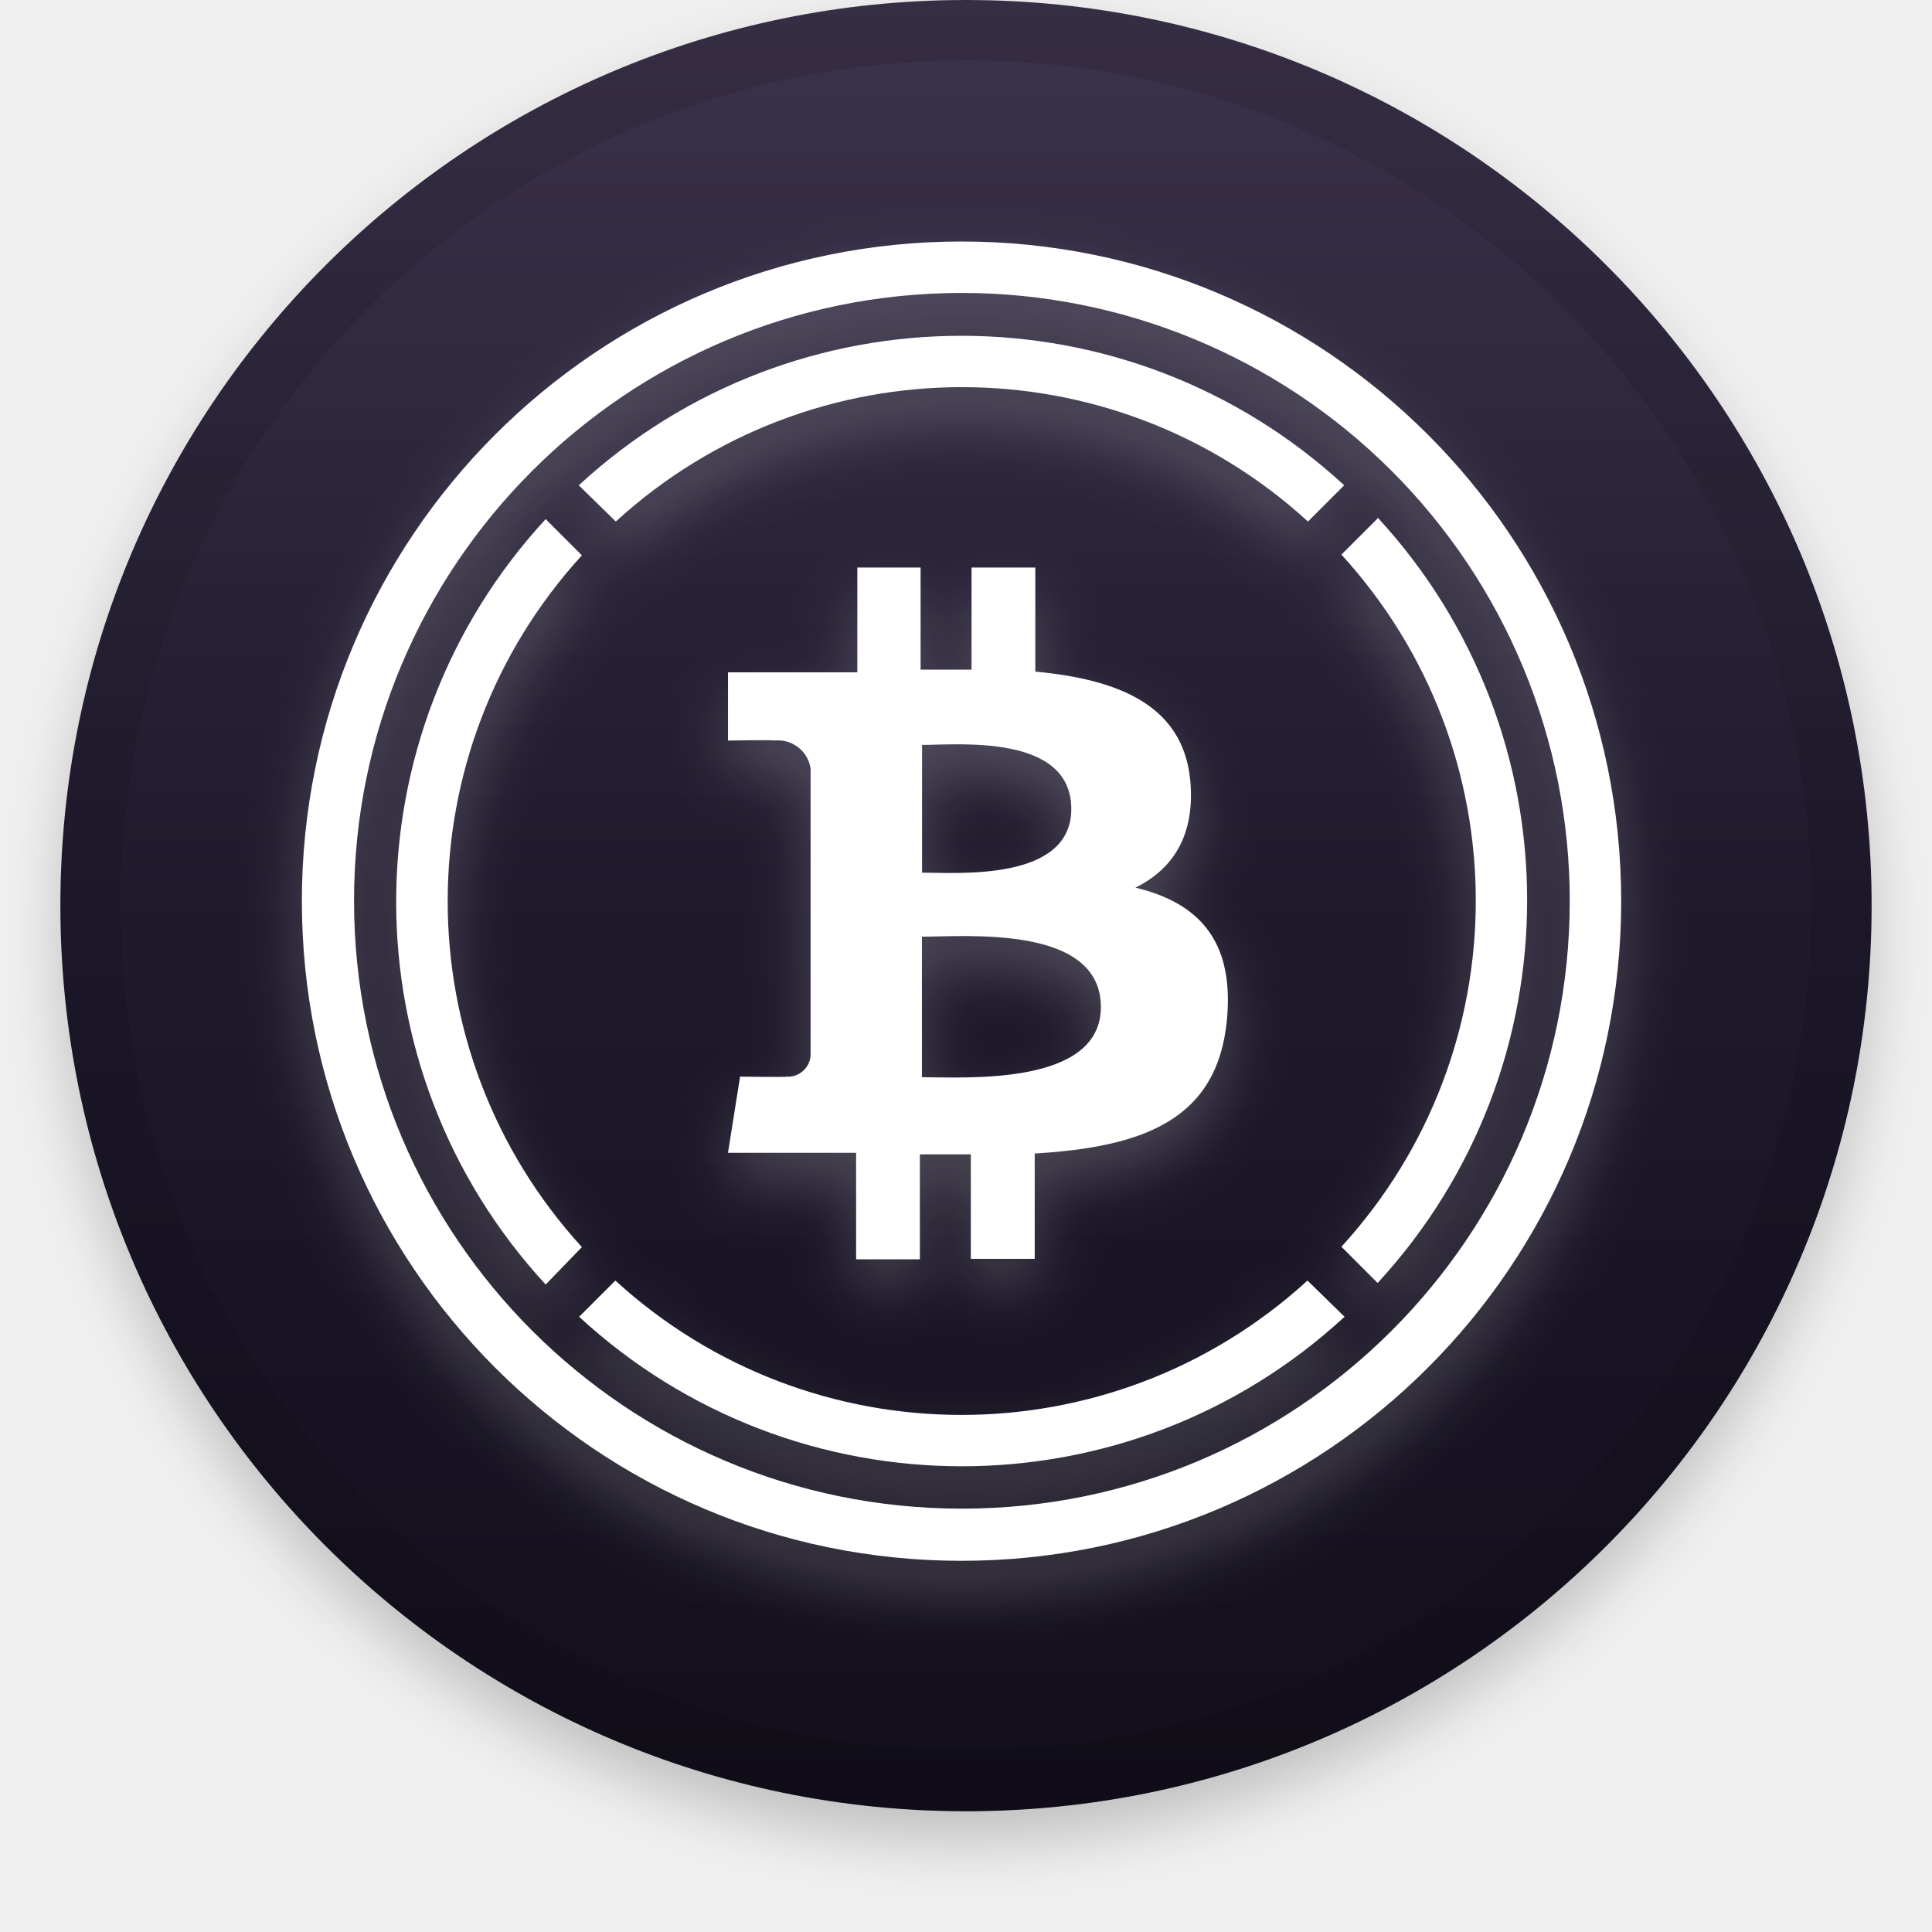
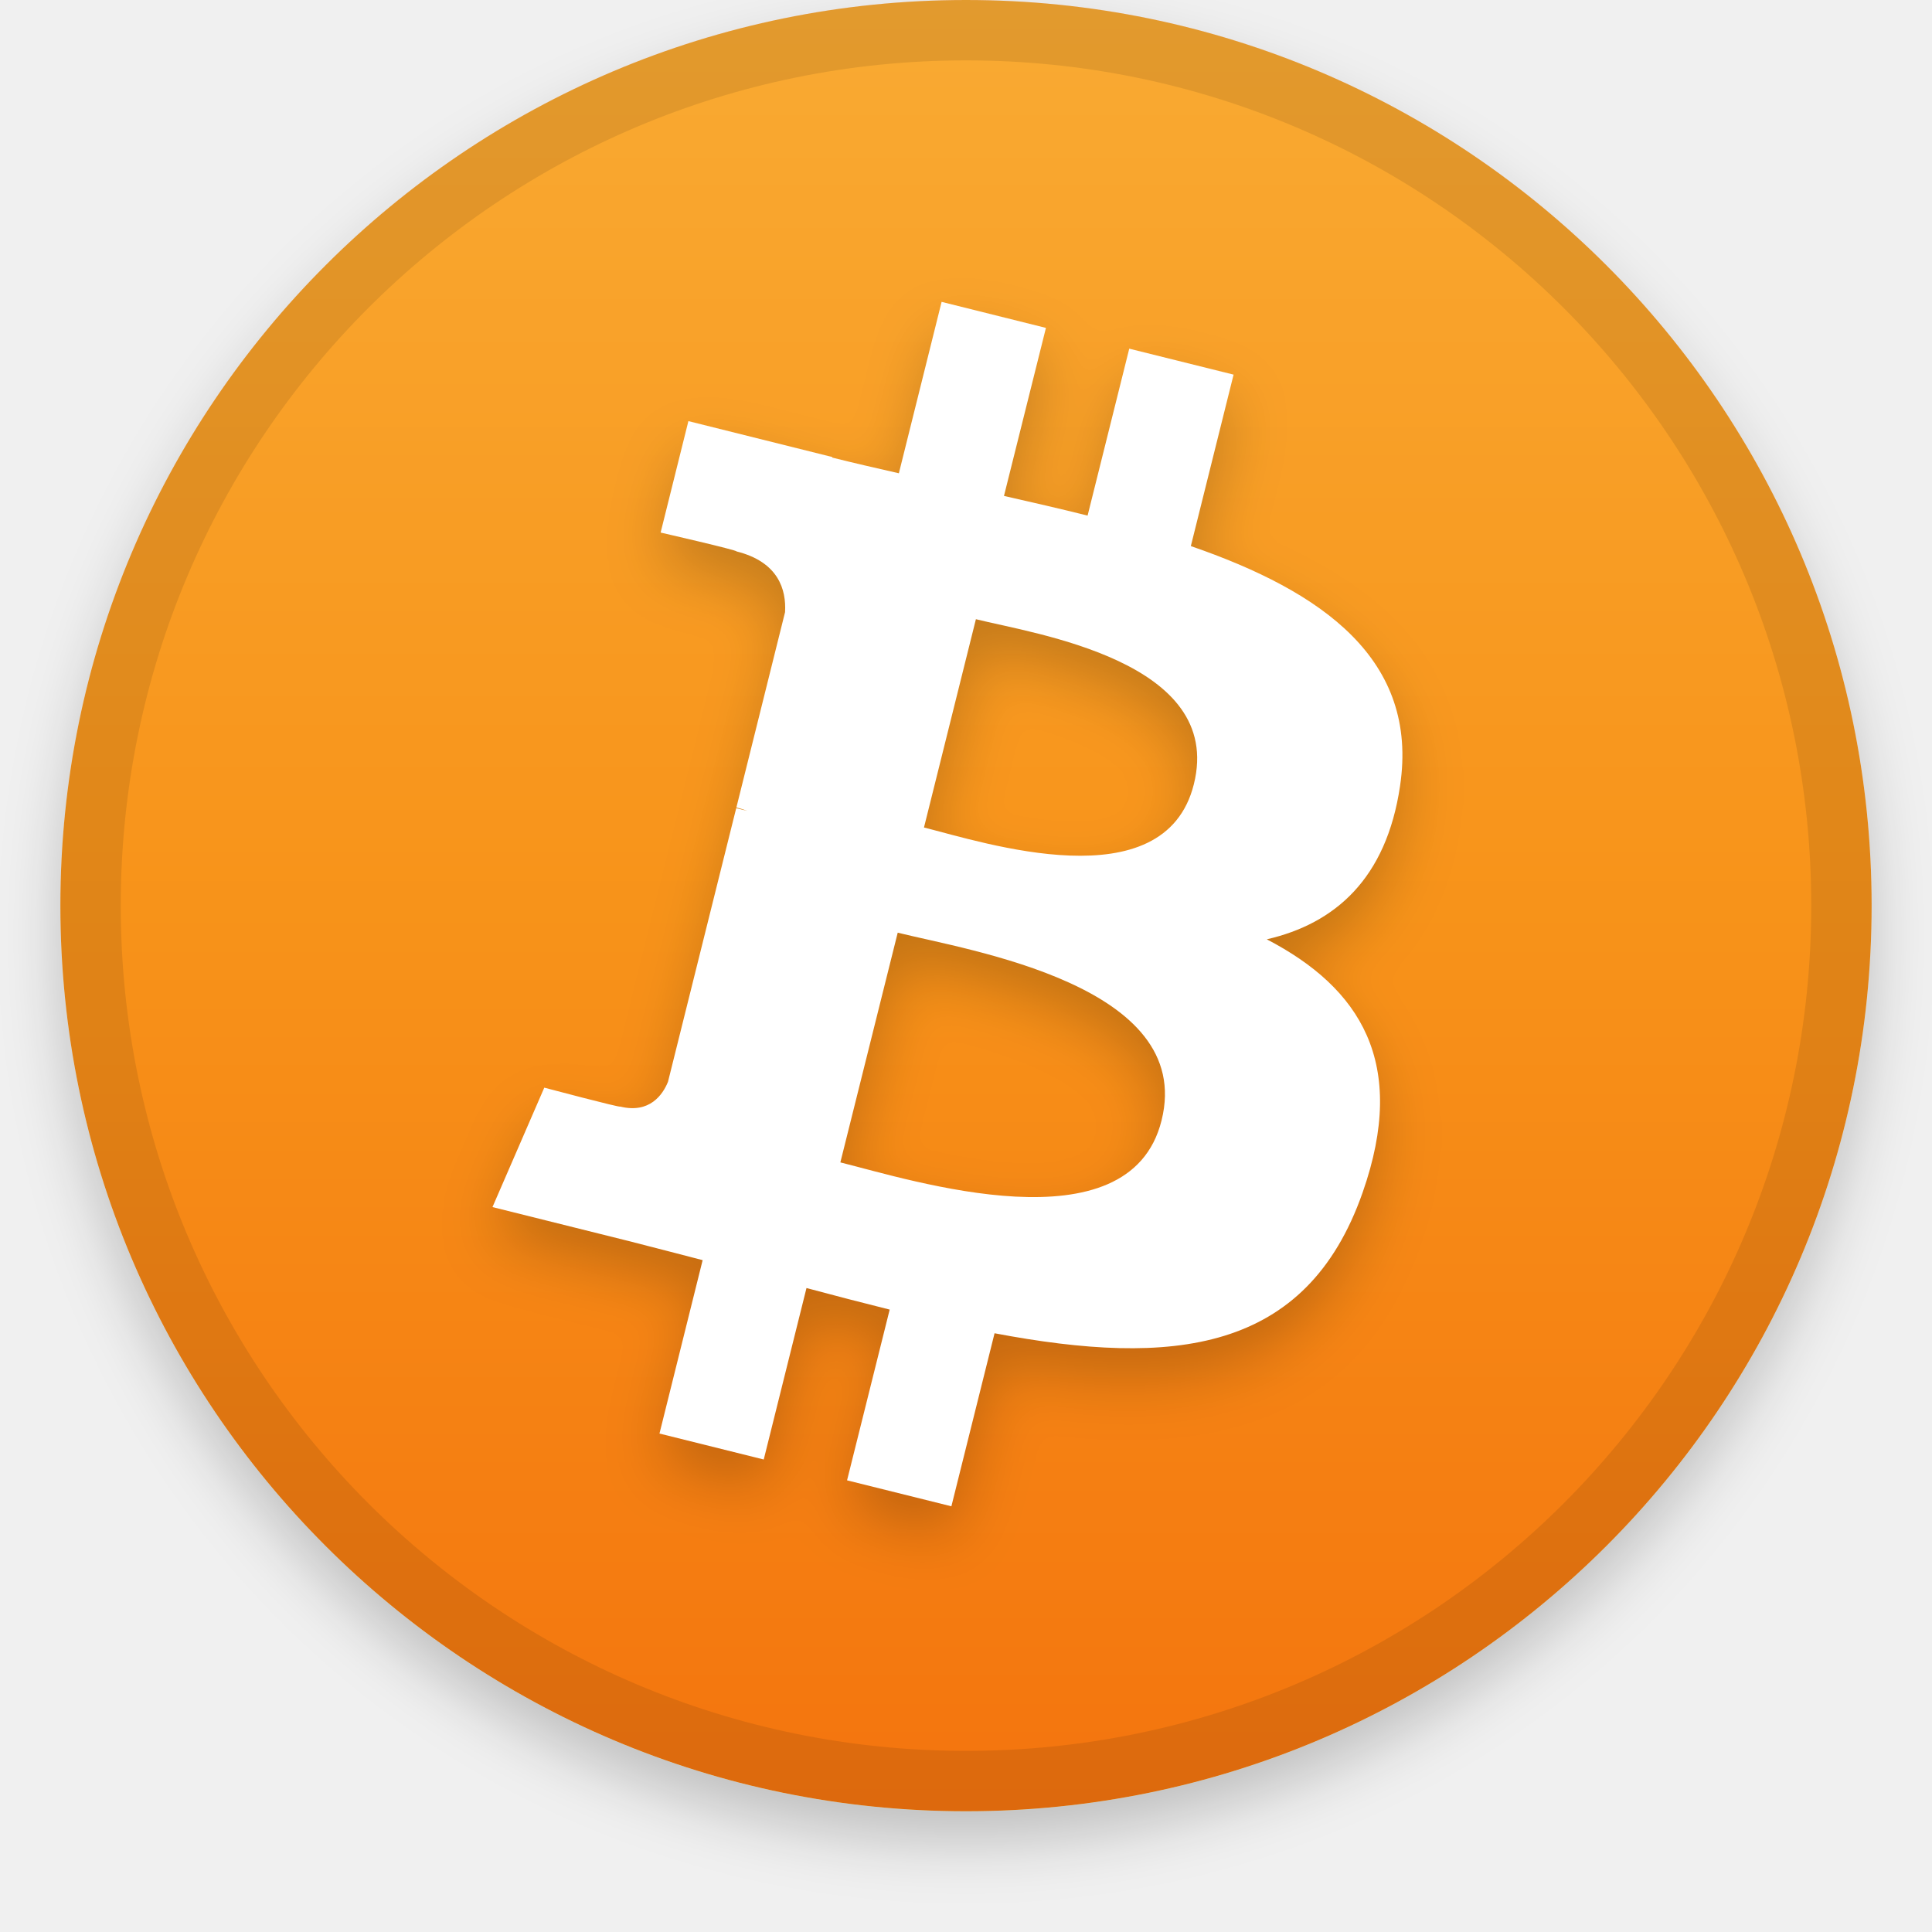
<svg xmlns="http://www.w3.org/2000/svg" xmlns:xlink="http://www.w3.org/1999/xlink" width="32" height="32" viewBox="0 0 32 32">
  <defs>
-     <filter x="-5.8%" y="-4.2%" width="111.7%" height="111.7%" filterUnits="objectBoundingBox" id="a">
+     <filter id="a" width="111.7%" height="111.7%" x="-5.8%" y="-4.2%" filterUnits="objectBoundingBox">
      <feOffset dy=".5" in="SourceAlpha" result="shadowOffsetOuter1" />
-       <feGaussianBlur stdDeviation=".5" in="shadowOffsetOuter1" result="shadowBlurOuter1" />
+       <feGaussianBlur in="shadowOffsetOuter1" result="shadowBlurOuter1" stdDeviation=".5" />
      <feComposite in="shadowBlurOuter1" in2="SourceAlpha" operator="out" result="shadowBlurOuter1" />
-       <feColorMatrix values="0 0 0 0 0 0 0 0 0 0 0 0 0 0 0 0 0 0 0.199 0" in="shadowBlurOuter1" />
+       <feColorMatrix in="shadowBlurOuter1" values="0 0 0 0 0 0 0 0 0 0 0 0 0 0 0 0 0 0 0.199 0" />
    </filter>
-     <filter id="d">
-       <feColorMatrix in="SourceGraphic" values="0 0 0 0 1 0 0 0 0 1 0 0 0 0 1 0 0 0 1 0" />
+     <filter id="d" width="123.2%" height="117.5%" x="-11.6%" y="-6.3%" filterUnits="objectBoundingBox">
+       <feOffset dy=".5" in="SourceAlpha" result="shadowOffsetOuter1" />
+       <feGaussianBlur in="shadowOffsetOuter1" result="shadowBlurOuter1" stdDeviation=".5" />
+       <feColorMatrix in="shadowBlurOuter1" values="0 0 0 0 0 0 0 0 0 0 0 0 0 0 0 0 0 0 0.204 0" />
    </filter>
-     <filter x="-17%" y="-17%" width="134.1%" height="134.1%" filterUnits="objectBoundingBox" id="e">
-       <feOffset dy=".5" in="SourceAlpha" result="shadowOffsetOuter1" />
-       <feGaussianBlur stdDeviation=".5" in="shadowOffsetOuter1" result="shadowBlurOuter1" />
-       <feColorMatrix values="0 0 0 0 0 0 0 0 0 0 0 0 0 0 0 0 0 0 0.204 0" in="shadowBlurOuter1" result="shadowMatrixOuter1" />
-       <feMerge>
-         <feMergeNode in="shadowMatrixOuter1" />
-         <feMergeNode in="SourceGraphic" />
-       </feMerge>
-     </filter>
-     <linearGradient x1="50%" y1="0%" x2="50%" y2="100%" id="c">
-       <stop stop-color="#FFF" stop-opacity=".5" offset="0%" />
-       <stop stop-opacity=".5" offset="100%" />
+     <linearGradient id="c" x1="50%" x2="50%" y1="0%" y2="100%">
+       <stop offset="0%" stop-color="#FFF" stop-opacity=".5" />
+       <stop offset="100%" stop-opacity=".5" />
    </linearGradient>
    <circle id="b" cx="16" cy="15" r="15" />
+     <path id="e" d="M23.189 13.02c.314-2.096-1.283-3.223-3.465-3.975l.708-2.84-1.728-.43-.69 2.765c-.454-.114-.92-.22-1.385-.326l.695-2.783L15.596 5l-.708 2.839c-.376-.086-.746-.17-1.104-.26l.002-.009-2.384-.595-.46 1.846s1.283.294 1.256.312c.7.175.826.638.805 1.006l-.806 3.235c.048.012.11.03.18.057l-.183-.045-1.13 4.532c-.086.212-.303.531-.793.41.018.025-1.256-.313-1.256-.313l-.858 1.978 2.25.561c.418.105.828.215 1.231.318l-.715 2.872 1.727.43.708-2.84c.472.127.93.245 1.378.357l-.706 2.828 1.728.43.715-2.866c2.948.558 5.164.333 6.097-2.333.752-2.146-.037-3.385-1.588-4.192 1.13-.26 1.98-1.003 2.207-2.538zm-3.95 5.538c-.533 2.147-4.148.986-5.32.695l.95-3.805c1.172.293 4.929.872 4.37 3.11zm.535-5.569c-.487 1.953-3.495.96-4.47.717l.86-3.45c.975.243 4.118.696 3.61 2.733z" />
  </defs>
  <g fill="none" fill-rule="evenodd">
    <use fill="#000" filter="url(#a)" xlink:href="#b" />
-     <use fill="#201A2D" xlink:href="#b" />
+     <use fill="#F7931A" xlink:href="#b" />
    <use fill="url(#c)" style="mix-blend-mode:soft-light" xlink:href="#b" />
-     <circle stroke-opacity=".097" stroke="#000" stroke-linejoin="square" cx="16" cy="15" r="14.5" />
-     <g filter="url(#d)">
-       <g filter="url(#e)" transform="translate(5 4)" fill="#FFF" fill-rule="nonzero">
-         <path d="M17.818 4.586l-.6.6a8.494 8.494 0 010 11.464l.6.6a9.352 9.352 0 000-12.678v.014zM5.2 4.638a8.494 8.494 0 0111.464 0l.6-.6a9.352 9.352 0 00-12.678 0l.614.6zm-.562 12.018a8.494 8.494 0 010-11.458l-.6-.6a9.352 9.352 0 000 12.678l.6-.62zm12.018.554a8.494 8.494 0 01-11.464 0l-.6.6a9.352 9.352 0 0012.678 0l-.614-.6zm-1.942-8.286c-.12-1.252-1.2-1.672-2.566-1.8V5.4h-1.056v1.692h-.844V5.4H9.2v1.736H7.058v1.13s.78-.014.768 0a.546.546 0 01.6.464v4.752a.37.37 0 01-.128.258.366.366 0 01-.272.092c.014.012-.768 0-.768 0l-.2 1.262H9.18v1.764h1.056V15.12h.844v1.73h1.058v-1.744c1.784-.108 3.028-.548 3.184-2.218.126-1.344-.506-1.944-1.516-2.186.614-.302.994-.862.908-1.778zm-1.48 3.756c0 1.312-2.248 1.162-2.964 1.162v-2.328c.716.002 2.964-.204 2.964 1.166zm-.49-3.28c0 1.2-1.876 1.054-2.472 1.054V8.338c.596 0 2.472-.188 2.472 1.062z" />
-         <path d="M10.924 21.852C4.89 21.851 0 16.959 0 10.925 0 4.892 4.892 0 10.925 0c6.034 0 10.926 4.89 10.927 10.924a10.926 10.926 0 01-10.928 10.928zm0-21C5.365.856.862 5.365.864 10.924c.002 5.559 4.51 10.064 10.068 10.064 5.559 0 10.066-4.505 10.068-10.064A10.068 10.068 0 0010.924.852z" />
-       </g>
+     <circle cx="16" cy="15" r="14.5" stroke="#000" stroke-opacity=".097" />
+     <g fill-rule="nonzero">
+       <use fill="#000" filter="url(#d)" xlink:href="#e" />
+       <use fill="#FFF" fill-rule="evenodd" xlink:href="#e" />
    </g>
  </g>
</svg>
